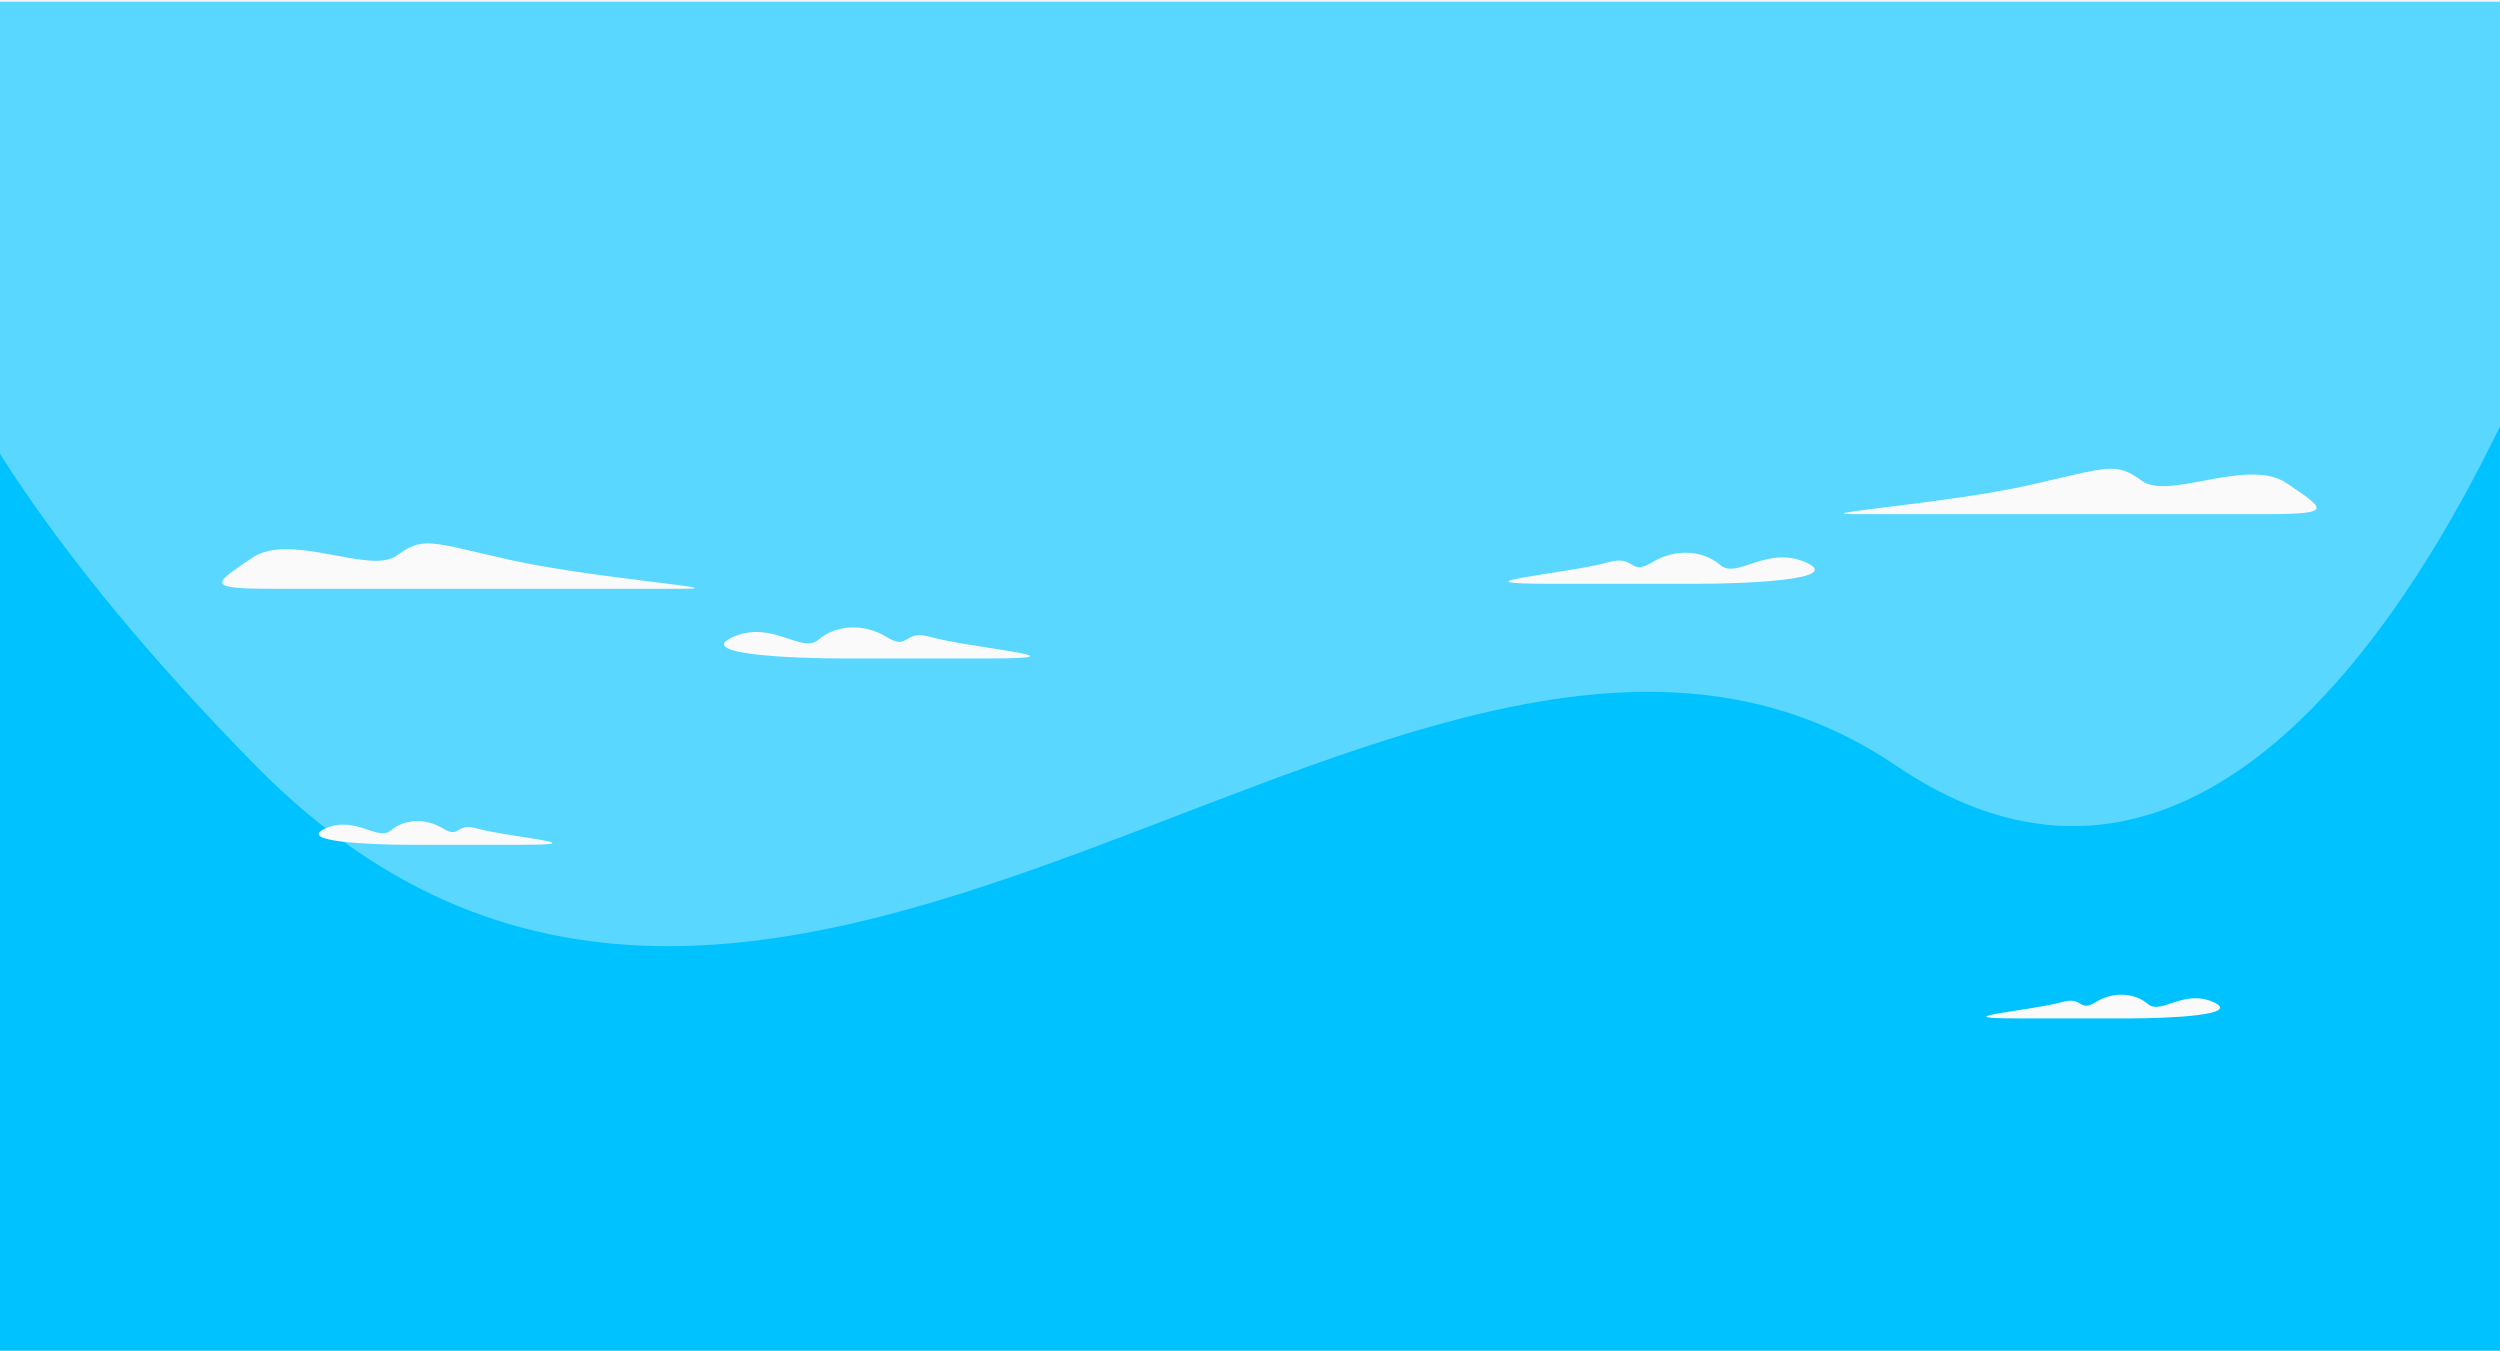
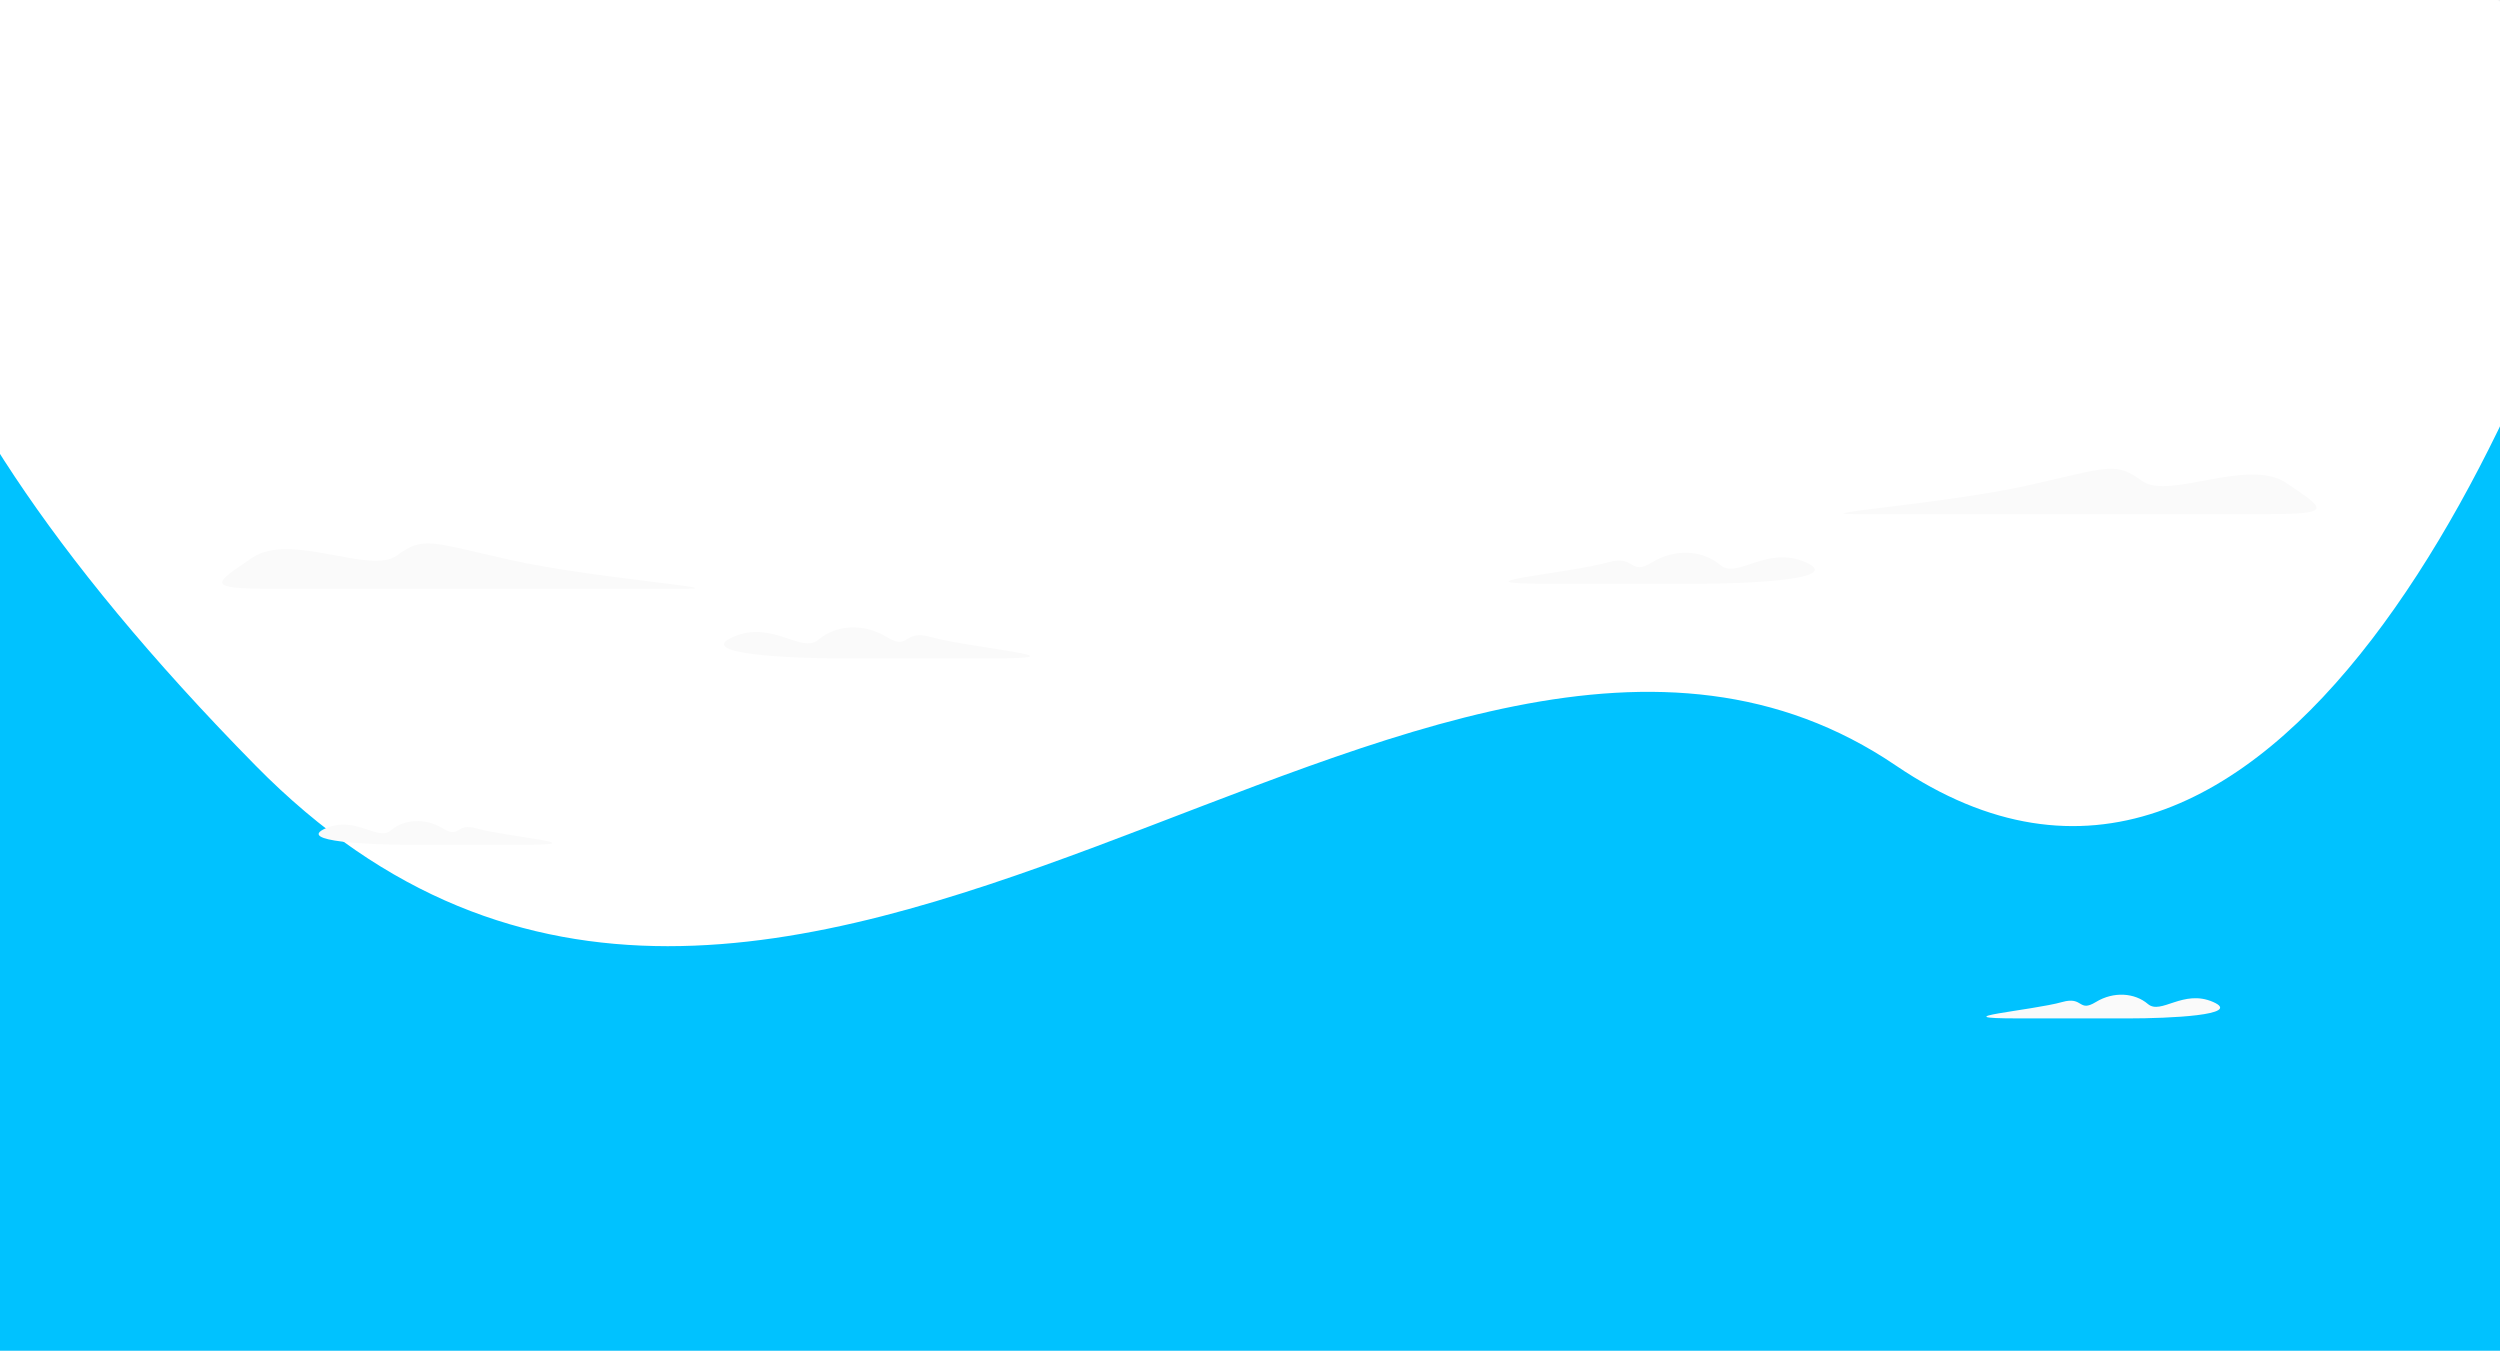
<svg xmlns="http://www.w3.org/2000/svg" preserveAspectRatio="none" width="1440" height="778" viewBox="0 0 1440 778" fill="none">
  <rect y="1" width="1440" height="777" fill="#00C2FF" />
-   <path d="M147.22 440.979C-95.142 194.681 -93.575 44.369 -25.753 0H1438.51L1516 38.611C1465.01 234.037 1308.83 588.107 1092.07 440.979C821.111 257.068 450.171 748.851 147.22 440.979Z" fill="white" fill-opacity="0.35" />
+   <path d="M147.22 440.979C-95.142 194.681 -93.575 44.369 -25.753 0H1438.51L1516 38.611C1465.01 234.037 1308.83 588.107 1092.07 440.979C821.111 257.068 450.171 748.851 147.22 440.979Z" fill="white" fillOpacity="0.35" />
  <path d="M1305.37 296.139H1068.25C1038.3 296.139 1122.32 289.899 1168.5 279.503C1214.68 269.108 1218.42 265.775 1233.81 277.007C1249.2 288.239 1294.96 263.279 1317.01 278.255C1339.06 293.231 1344.88 296.139 1305.37 296.139Z" fill="#FAFAFA" />
  <path d="M156.961 339.139H394.081C424.033 339.139 340.005 332.899 293.829 322.503C247.653 312.108 243.909 308.775 228.521 320.007C213.133 331.239 167.369 306.279 145.317 321.255C123.265 336.231 117.449 339.139 156.961 339.139Z" fill="#FAFAFA" />
  <path d="M976.707 336.275C1006.29 336.275 1062.73 333.867 1040.09 323.895C1017.45 313.924 1000.69 333.879 990.81 325.405C980.926 316.931 964.926 315.746 951.648 323.895C938.369 332.044 942.313 319.365 926.301 323.895C903.837 330.247 831.902 336.275 893.129 336.275H976.707Z" fill="#FAFAFA" />
  <path d="M485.621 379.275C456.044 379.275 399.597 376.867 422.235 366.895C444.874 356.924 461.635 376.879 471.519 368.405C481.403 359.931 497.402 358.746 510.681 366.895C523.96 375.044 520.016 362.365 536.028 366.895C558.492 373.247 630.427 379.275 569.2 379.275H485.621Z" fill="#FAFAFA" />
  <path d="M1226.41 586.603C1249 586.603 1292.09 584.756 1274.8 577.156C1257.52 569.555 1244.73 584.756 1237.19 578.304C1229.65 571.852 1217.42 570.928 1207.24 577.156C1197.05 583.383 1200.11 573.699 1187.88 577.156C1170.77 581.998 1115.82 586.603 1162.56 586.603H1226.41Z" fill="#FAFAFA" />
  <path d="M235.921 486.603C213.333 486.603 170.239 484.756 187.524 477.156C204.809 469.555 217.601 484.756 225.139 478.304C232.677 471.852 244.907 470.928 255.091 477.156C265.274 483.383 262.217 473.699 274.447 477.156C291.557 481.998 346.507 486.603 299.769 486.603H235.921Z" fill="#FAFAFA" />
</svg>
